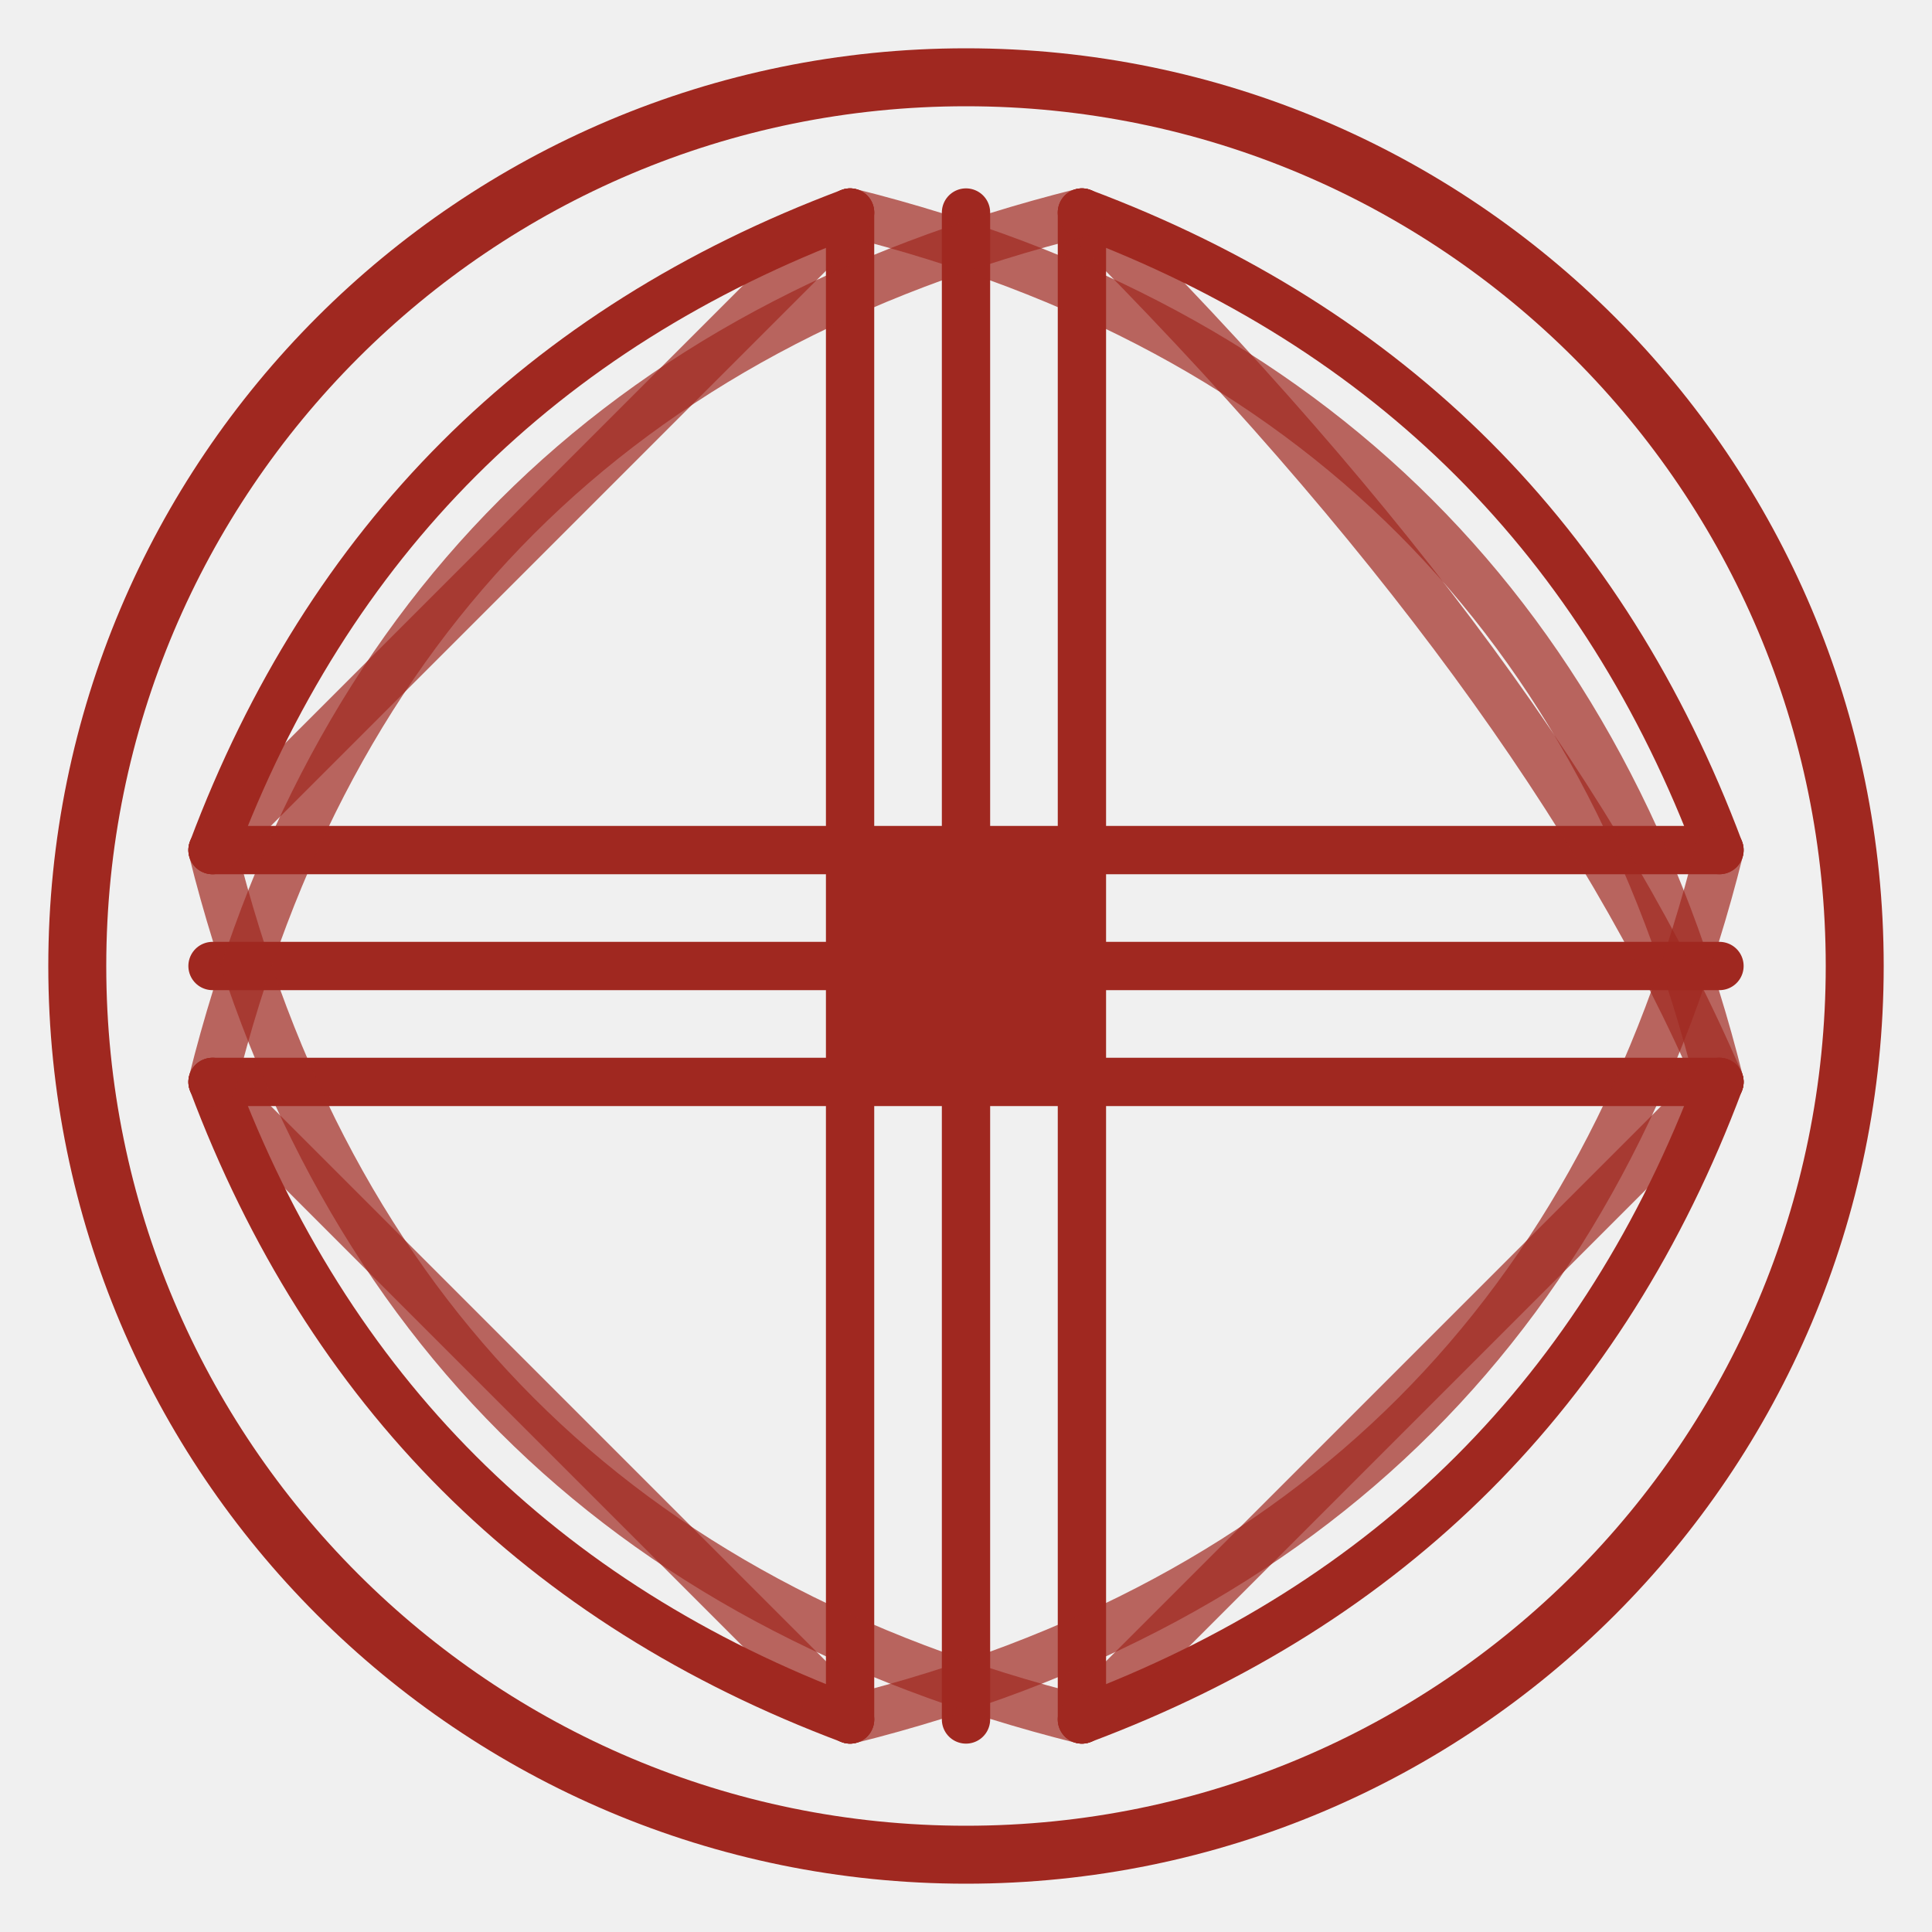
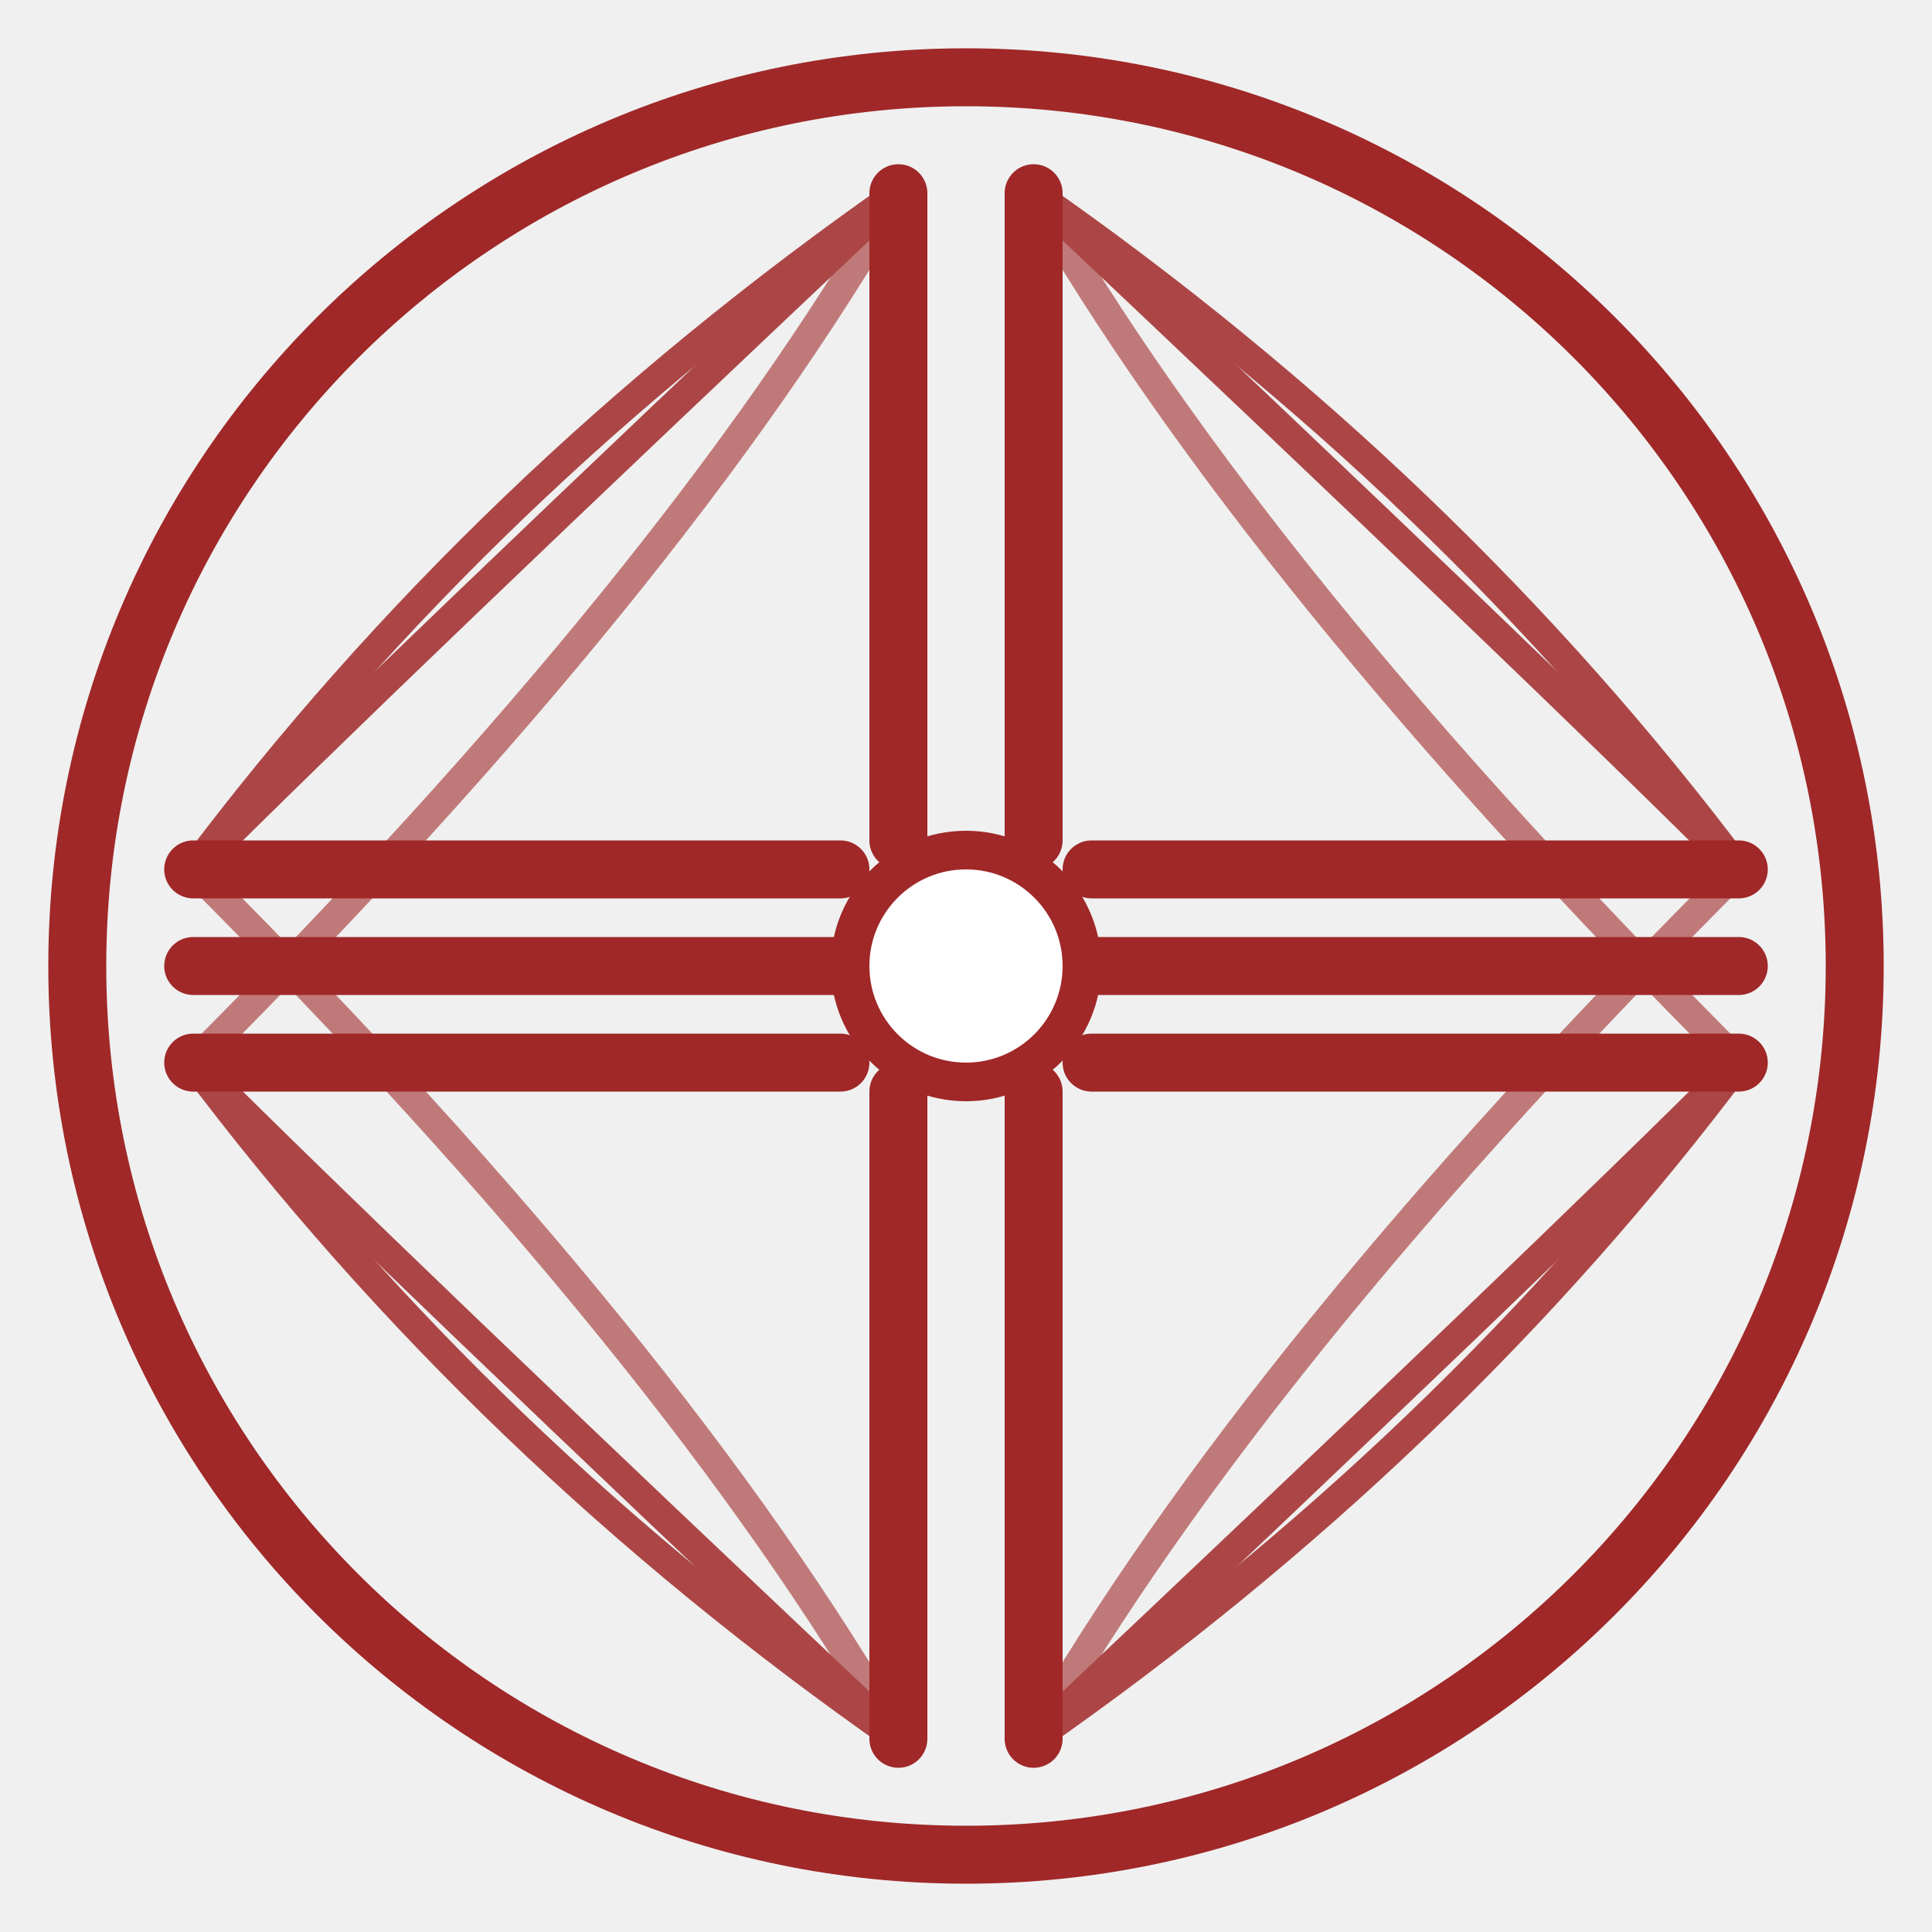
<svg xmlns="http://www.w3.org/2000/svg" viewBox="0 0 200 200" width="200" height="200">
  <g transform="translate(100,100)">
-     <circle cx="0" cy="0" r="92" fill="none" stroke="#a02820" stroke-width="6" />
-     <circle cx="0" cy="0" r="14" fill="#a02820" />
-     <line x1="-12" y1="0" x2="-12" y2="-78" stroke="#a02820" stroke-width="5" stroke-linecap="round" />
-     <line x1="0" y1="0" x2="0" y2="-78" stroke="#a02820" stroke-width="5" stroke-linecap="round" />
-     <line x1="12" y1="0" x2="12" y2="-78" stroke="#a02820" stroke-width="5" stroke-linecap="round" />
-     <line x1="0" y1="-12" x2="78" y2="-12" stroke="#a02820" stroke-width="5" stroke-linecap="round" />
-     <line x1="0" y1="0" x2="78" y2="0" stroke="#a02820" stroke-width="5" stroke-linecap="round" />
-     <line x1="0" y1="12" x2="78" y2="12" stroke="#a02820" stroke-width="5" stroke-linecap="round" />
-     <line x1="-12" y1="0" x2="-12" y2="78" stroke="#a02820" stroke-width="5" stroke-linecap="round" />
-     <line x1="0" y1="0" x2="0" y2="78" stroke="#a02820" stroke-width="5" stroke-linecap="round" />
-     <line x1="12" y1="0" x2="12" y2="78" stroke="#a02820" stroke-width="5" stroke-linecap="round" />
-     <line x1="0" y1="-12" x2="-78" y2="-12" stroke="#a02820" stroke-width="5" stroke-linecap="round" />
-     <line x1="0" y1="0" x2="-78" y2="0" stroke="#a02820" stroke-width="5" stroke-linecap="round" />
-     <line x1="0" y1="12" x2="-78" y2="12" stroke="#a02820" stroke-width="5" stroke-linecap="round" />
-     <path d="M 12,-78 Q 60,-60 78,-12" fill="none" stroke="#a02820" stroke-width="5" stroke-linecap="round" />
-     <path d="M -12,-78 Q 60,-60 78,12" fill="none" stroke="#a02820" stroke-width="5" stroke-linecap="round" opacity="0.7" />
-     <path d="M 12,-78 Q 60,-30 78,12" fill="none" stroke="#a02820" stroke-width="5" stroke-linecap="round" opacity="0.7" />
-     <path d="M 78,12 Q 60,60 12,78" fill="none" stroke="#a02820" stroke-width="5" stroke-linecap="round" />
-     <path d="M 78,-12 Q 60,60 -12,78" fill="none" stroke="#a02820" stroke-width="5" stroke-linecap="round" opacity="0.7" />
-     <path d="M 78,12 Q 60,30 12,78" fill="none" stroke="#a02820" stroke-width="5" stroke-linecap="round" opacity="0.7" />
-     <path d="M -12,78 Q -60,60 -78,12" fill="none" stroke="#a02820" stroke-width="5" stroke-linecap="round" />
-     <path d="M 12,78 Q -60,60 -78,-12" fill="none" stroke="#a02820" stroke-width="5" stroke-linecap="round" opacity="0.7" />
-     <path d="M -12,78 Q -60,30 -78,12" fill="none" stroke="#a02820" stroke-width="5" stroke-linecap="round" opacity="0.7" />
-     <path d="M -78,-12 Q -60,-60 -12,-78" fill="none" stroke="#a02820" stroke-width="5" stroke-linecap="round" />
-     <path d="M -78,12 Q -60,-60 12,-78" fill="none" stroke="#a02820" stroke-width="5" stroke-linecap="round" opacity="0.7" />
-     <path d="M -78,-12 Q -60,-30 -12,-78" fill="none" stroke="#a02820" stroke-width="5" stroke-linecap="round" opacity="0.7" />
+     <circle cx="0" cy="0" r="92" fill="none" stroke="#a02828" stroke-width="6" />
+     <circle cx="0" cy="0" r="12" fill="#ffffff" stroke="#a02828" stroke-width="4" />
+     <line x1="-7" y1="-13" x2="-7" y2="-80" stroke="#a02828" stroke-width="6" stroke-linecap="round" />
+     <line x1="7" y1="-13" x2="7" y2="-80" stroke="#a02828" stroke-width="6" stroke-linecap="round" />
+     <line x1="-7" y1="13" x2="-7" y2="80" stroke="#a02828" stroke-width="6" stroke-linecap="round" />
+     <line x1="7" y1="13" x2="7" y2="80" stroke="#a02828" stroke-width="6" stroke-linecap="round" />
+     <line x1="-13" y1="-10" x2="-80" y2="-10" stroke="#a02828" stroke-width="6" stroke-linecap="round" />
+     <line x1="-13" y1="0" x2="-80" y2="0" stroke="#a02828" stroke-width="6" stroke-linecap="round" />
+     <line x1="-13" y1="10" x2="-80" y2="10" stroke="#a02828" stroke-width="6" stroke-linecap="round" />
+     <line x1="13" y1="-10" x2="80" y2="-10" stroke="#a02828" stroke-width="6" stroke-linecap="round" />
+     <line x1="13" y1="0" x2="80" y2="0" stroke="#a02828" stroke-width="6" stroke-linecap="round" />
+     <line x1="13" y1="10" x2="80" y2="10" stroke="#a02828" stroke-width="6" stroke-linecap="round" />
+     <g fill="none" stroke="#a02828" stroke-width="3" stroke-linecap="round" opacity="0.85">
+       <path d="M 7,-80 Q 50,-50 80,-10" />
+       <path d="M 7,-80 Q 30,-40 80,10" opacity="0.7" />
+       <path d="M 7,-80 Q 60,-30 80,-10" />
+     </g>
+     <g fill="none" stroke="#a02828" stroke-width="3" stroke-linecap="round" opacity="0.85">
+       <path d="M 7,80 Q 50,50 80,10" />
+       <path d="M 7,80 Q 30,40 80,-10" opacity="0.7" />
+       <path d="M 7,80 Q 60,30 80,10" />
+     </g>
+     <g fill="none" stroke="#a02828" stroke-width="3" stroke-linecap="round" opacity="0.85">
+       <path d="M -7,80 Q -50,50 -80,10" />
+       <path d="M -7,80 Q -30,40 -80,-10" opacity="0.7" />
+       <path d="M -7,80 Q -60,30 -80,10" />
+     </g>
+     <g fill="none" stroke="#a02828" stroke-width="3" stroke-linecap="round" opacity="0.85">
+       <path d="M -7,-80 Q -50,-50 -80,-10" />
+       <path d="M -7,-80 Q -30,-40 -80,10" opacity="0.7" />
+       <path d="M -7,-80 Q -60,-30 -80,-10" />
+     </g>
  </g>
</svg>
